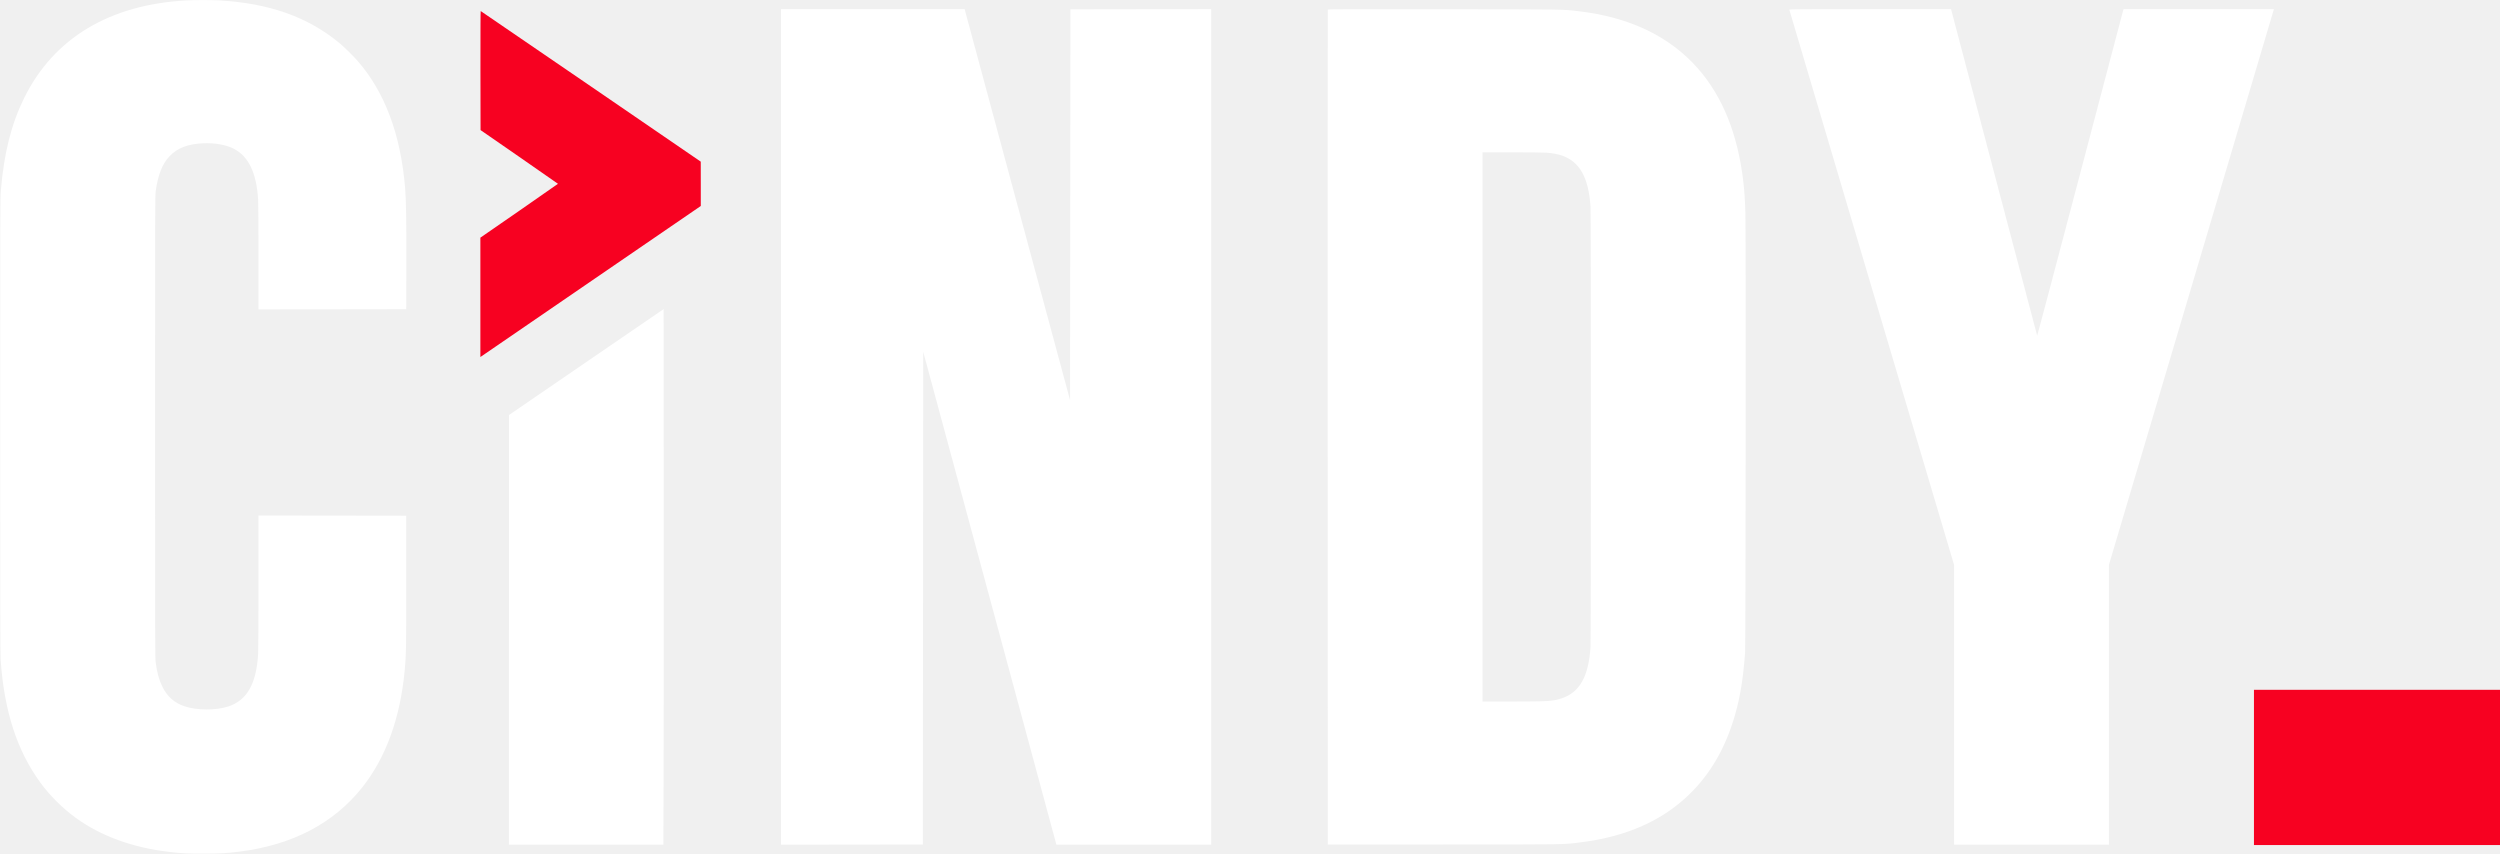
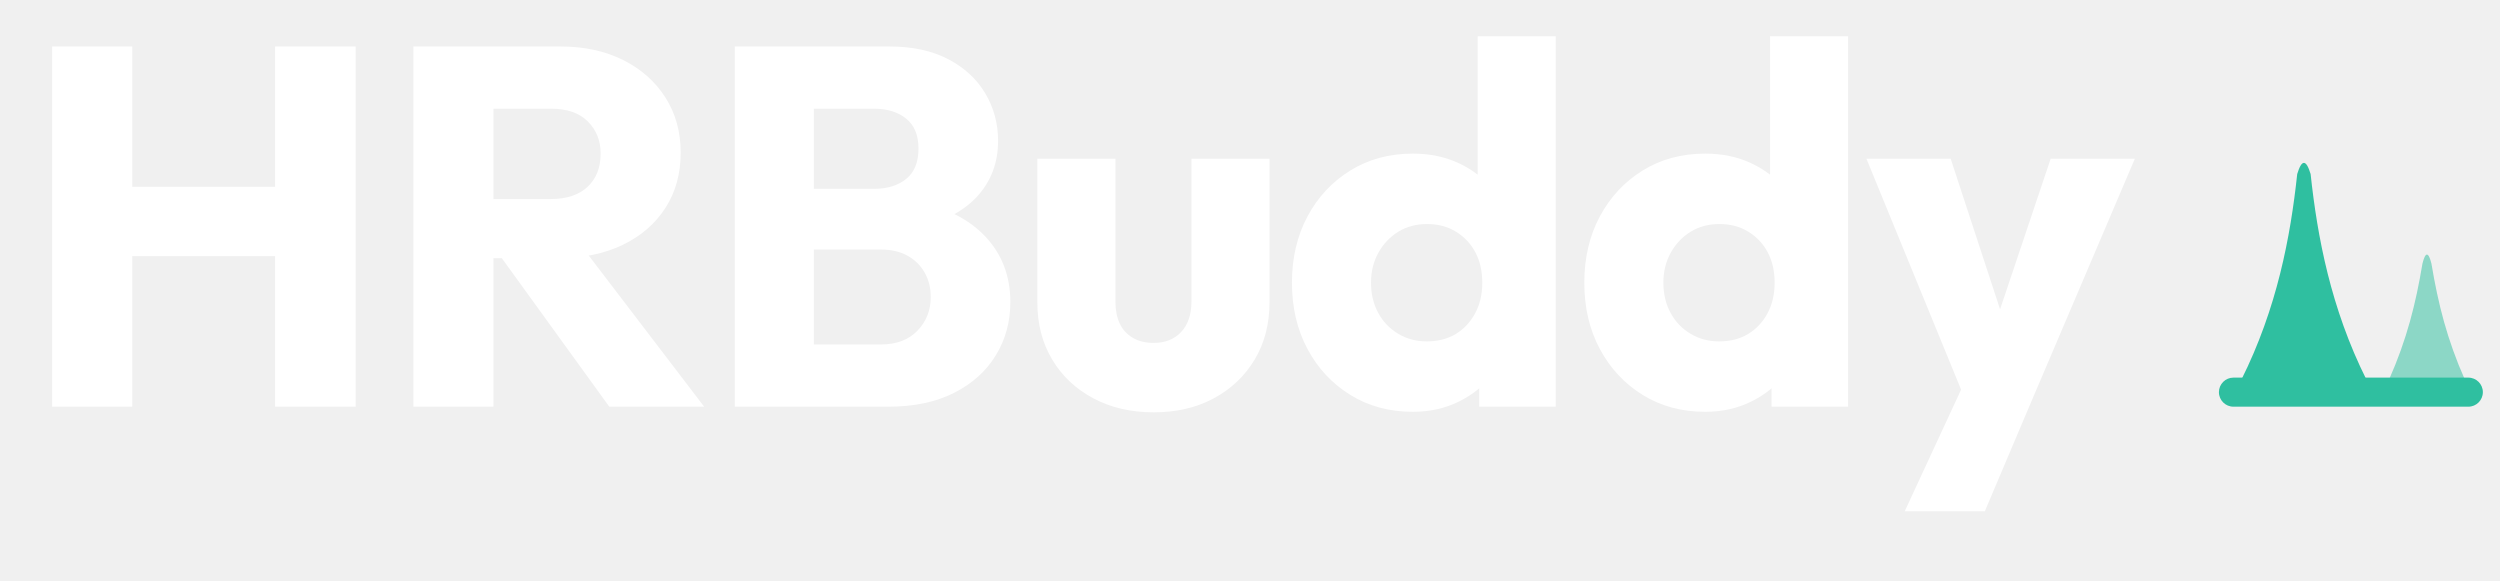
- <svg xmlns="http://www.w3.org/2000/svg" viewBox="0 0 6828 2332" role="img" aria-label="CINDY">
-   <g transform="translate(0,2332) scale(0.1,-0.1)">
-     <g class="logo-letters" fill="#FFFFFF">
-       <path d="M5095 23309 c-2101 -114 -3626 -1029 -4433 -2661 -354 -717 -554 -1511 -639 -2538 -17 -203 -18 -562 -18 -6425 0 -5009 3 -6246 13 -6395 99 -1397 444 -2463 1081 -3340 256 -353 620 -715 980 -974 686 -495 1556 -810 2556 -925 334 -39 480 -46 925 -45 454 0 640 11 985 55 1440 183 2560 768 3341 1744 652 817 1047 1902 1168 3215 39 424 41 508 41 2385 l0 1830 -2017 3 -2018 2 0 -1807 c0 -1106 -4 -1874 -10 -1978 -49 -814 -305 -1263 -815 -1430 -341 -111 -856 -109 -1196 5 -277 92 -472 266 -604 535 -91 186 -145 383 -182 655 -17 129 -18 413 -18 6440 0 6042 1 6311 18 6440 60 440 180 745 376 952 212 225 506 338 926 355 313 12 613 -40 818 -143 414 -208 631 -655 677 -1399 6 -94 10 -748 10 -1578 l0 -1417 2018 2 2017 3 3 1195 c3 1220 -6 1775 -33 2110 -121 1473 -557 2634 -1310 3490 -118 134 -363 374 -482 472 -866 717 -1932 1094 -3303 1168 -211 11 -654 11 -875 -1z" />
-       <path d="M21330 11660 l0 -11410 1938 2 1937 3 5 6728 5 6728 1804 -6678 c993 -3673 1811 -6702 1819 -6730 l15 -53 2113 0 2114 0 0 11410 0 11410 -1922 -2 -1923 -3 -5 -5335 -5 -5336 -1440 5338 -1439 5338 -2508 0 -2508 0 0 -11410z" />
-       <path d="M36265 23058 c-3 -7 -4 -5141 -3 -11408 l3 -11395 3145 0 c3459 0 3268 -3 3770 60 1248 158 2227 594 2969 1320 582 570 988 1280 1241 2170 142 501 217 966 272 1685 16 212 24 11501 8 12015 -10 349 -27 604 -56 850 -150 1294 -564 2325 -1241 3095 -775 880 -1863 1401 -3270 1565 -440 51 -283 49 -3676 52 -2560 3 -3158 1 -3162 -9z m5973 -3908 c155 -12 309 -40 413 -75 491 -167 734 -597 789 -1393 14 -213 14 -11814 0 -12037 -52 -802 -297 -1236 -788 -1398 -239 -79 -350 -86 -1349 -87 l-813 0 0 7500 0 7500 808 0 c450 0 866 -5 940 -10z" />
-       <path d="M48870 23055 c0 -8 1013 -3423 2250 -7590 l2250 -7575 0 -3820 0 -3820 2115 0 2115 0 0 3823 0 3823 2245 7560 c1236 4157 2249 7571 2252 7587 l6 27 -2052 0 -2051 0 -9 -22 c-4 -13 -534 -2022 -1177 -4465 -643 -2443 -1172 -4436 -1175 -4430 -4 7 -527 1990 -1164 4407 -636 2417 -1164 4421 -1173 4453 l-15 57 -2209 0 c-1923 0 -2208 -2 -2208 -15z" />
-       <path d="M16013 13432 l-2112 -1447 0 -5867 -1 -5868 2109 0 2109 0 6 1743 c4 958 6 4249 4 7314 l-3 5571 -2112 -1446z" />
-     </g>
-     <g class="logo-marks" fill="#F70121">
-       <g class="logo-prompt">
-         <path d="M13122 21394 l3 -1627 1057 -731 c581 -402 1057 -733 1057 -736 0 -3 -476 -335 -1059 -738 l-1060 -733 0 -1630 0 -1630 133 91 c72 50 1427 978 3010 2063 l2877 1971 0 606 -1 605 -3000 2055 c-1650 1130 -3005 2057 -3010 2058 -5 2 -8 -635 -7 -1624z" />
-       </g>
-       <g id="cursor" class="logo-cursor">
-         <path d="M61560 2360 l0 -2120 3360 0 3360 0 0 2120 0 2120 -3360 0 -3360 0 0 -2120z" />
-       </g>
+ <svg xmlns="http://www.w3.org/2000/svg" viewBox="0 0 4303 1000" role="img" aria-label="HRBuddy">
+   <g>
+     <path d="M89.7 700.0V80.0H227.6V700.0ZM473.5 700.0V80.0H612.2V700.0ZM172.3 440.9V321.5H519.2V440.9Z" fill="#FFFFFF" />
+     <path d="M816.9 444.4V342.6H947.7Q989.0 342.6 1011.4 321.5Q1033.8 300.4 1033.8 264.4Q1033.8 231.0 1011.8 209.1Q989.9 187.1 948.6 187.1H816.9V80.0H964.4Q1025.9 80.0 1072.4 103.3Q1119.0 126.5 1145.3 167.8Q1171.6 209.1 1171.6 262.7Q1171.6 317.1 1145.3 357.9Q1119.0 398.8 1071.5 421.6Q1024.1 444.4 960.0 444.4ZM711.5 700.0V80.0H849.3V700.0ZM1048.7 700.0 855.5 433.0 982.0 398.8 1212.0 700.0Z" fill="#FFFFFF" />
+     <path d="M1370.1 700.0V592.9H1515.9Q1556.3 592.9 1579.1 569.2Q1602.0 545.4 1602.0 511.2Q1602.0 487.5 1591.4 469.0Q1580.9 450.6 1562.0 440.1Q1543.1 429.5 1515.9 429.5H1370.1V325.0H1504.5Q1538.7 325.0 1559.8 307.9Q1580.9 290.8 1580.9 255.6Q1580.9 221.4 1559.8 204.3Q1538.7 187.1 1504.5 187.1H1370.1V80.0H1530.8Q1590.5 80.0 1632.3 102.0Q1674.0 123.9 1695.9 160.8Q1717.9 197.7 1717.9 242.5Q1717.9 299.5 1681.0 339.1Q1644.1 378.6 1572.1 393.5L1575.6 347.0Q1653.8 361.9 1696.4 407.6Q1739.0 453.2 1739.0 520.0Q1739.0 570.9 1713.9 611.7Q1688.9 652.6 1641.9 676.3Q1594.9 700.0 1529.1 700.0ZM1264.7 700.0V80.0H1400.8V700.0Z" fill="#FFFFFF" />
+     <path d="M1985.7 709.7Q1926.9 709.7 1881.7 685.5Q1836.4 661.4 1811.0 618.8Q1785.5 576.2 1785.5 520.8V273.2H1919.9V519.1Q1919.9 541.0 1927.3 556.9Q1934.8 572.7 1949.7 581.4Q1964.6 590.2 1985.7 590.2Q2015.6 590.2 2033.1 571.3Q2050.7 552.5 2050.7 519.1V273.2H2185.1V520.0Q2185.1 576.2 2159.6 618.8Q2134.1 661.4 2089.3 685.5Q2044.6 709.7 1985.7 709.7Z" fill="#FFFFFF" />
+     <path d="M2431.8 708.8Q2371.2 708.8 2324.3 679.8Q2277.3 650.8 2250.5 600.8Q2223.7 550.7 2223.7 486.6Q2223.7 422.5 2250.5 372.4Q2277.3 322.4 2324.3 293.4Q2371.2 264.4 2431.8 264.4Q2475.8 264.4 2511.3 281.1Q2546.9 297.8 2570.2 327.2Q2593.4 356.6 2596.1 394.4V574.4Q2593.4 612.2 2570.6 642.5Q2547.8 672.8 2511.8 690.8Q2475.8 708.8 2431.8 708.8ZM2455.6 587.6Q2484.5 587.6 2505.6 574.9Q2526.7 562.1 2539.0 539.3Q2551.3 516.5 2551.3 486.6Q2551.3 456.7 2539.4 434.3Q2527.6 412.0 2506.0 398.8Q2484.5 385.6 2456.4 385.6Q2428.3 385.6 2406.8 398.8Q2385.3 412.0 2372.6 434.8Q2359.8 457.6 2359.8 486.6Q2359.8 515.6 2372.1 538.4Q2384.4 561.2 2406.4 574.4Q2428.3 587.6 2455.6 587.6ZM2677.7 700.0H2546.0V585.0L2566.2 481.3L2543.4 377.7V62.4H2677.7Z" fill="#FFFFFF" />
+     <path d="M2935.0 708.8Q2874.4 708.8 2827.5 679.8Q2780.5 650.8 2753.7 600.8Q2726.9 550.7 2726.9 486.6Q2726.9 422.5 2753.7 372.4Q2780.5 322.4 2827.5 293.4Q2874.4 264.4 2935.0 264.4Q2979.0 264.4 3014.5 281.1Q3050.1 297.8 3073.4 327.2Q3096.6 356.6 3099.3 394.4V574.4Q3096.6 612.2 3073.8 642.5Q3051.0 672.8 3015.0 690.8Q2979.0 708.8 2935.0 708.8ZM2958.8 587.6Q2987.7 587.6 3008.8 574.9Q3029.9 562.1 3042.2 539.3Q3054.5 516.5 3054.5 486.6Q3054.5 456.7 3042.6 434.3Q3030.8 412.0 3009.2 398.8Q2987.7 385.6 2959.6 385.6Q2931.5 385.6 2910.0 398.8Q2888.5 412.0 2875.8 434.8Q2863.0 457.6 2863.0 486.6Q2863.0 515.6 2875.3 538.4Q2887.6 561.2 2909.6 574.4Q2931.5 587.6 2958.8 587.6ZM3180.9 700.0H3049.2V585.0L3069.4 481.3L3046.6 377.7V62.4H3180.9Z" fill="#FFFFFF" />
+     <path d="M3388.2 701.8 3212.5 273.2H3357.5L3469.0 613.1H3415.4L3529.6 273.2H3674.5L3491.8 701.8ZM3278.4 880.0 3406.6 603.4 3491.8 701.8 3416.3 880.0Z" fill="#FFFFFF" />
+     <g transform="translate(3773.0,261.1) scale(3.850)">
+       <rect x="12" y="101" width="118" height="13" rx="6.5" fill="#2FBFA0" />
+       <path d="M22 102 C38 70 44 38 47 10 Q50 0 53 10 C56 38 62 70 78 102 Z" fill="#2FBFA0" />
+       <path d="M88 102 C96 84 100 68 103 50 Q105 42 107 50 C110 68 114 84 122 102 Z" fill="#2FBFA0" opacity="0.52" />
    </g>
  </g>
</svg>
